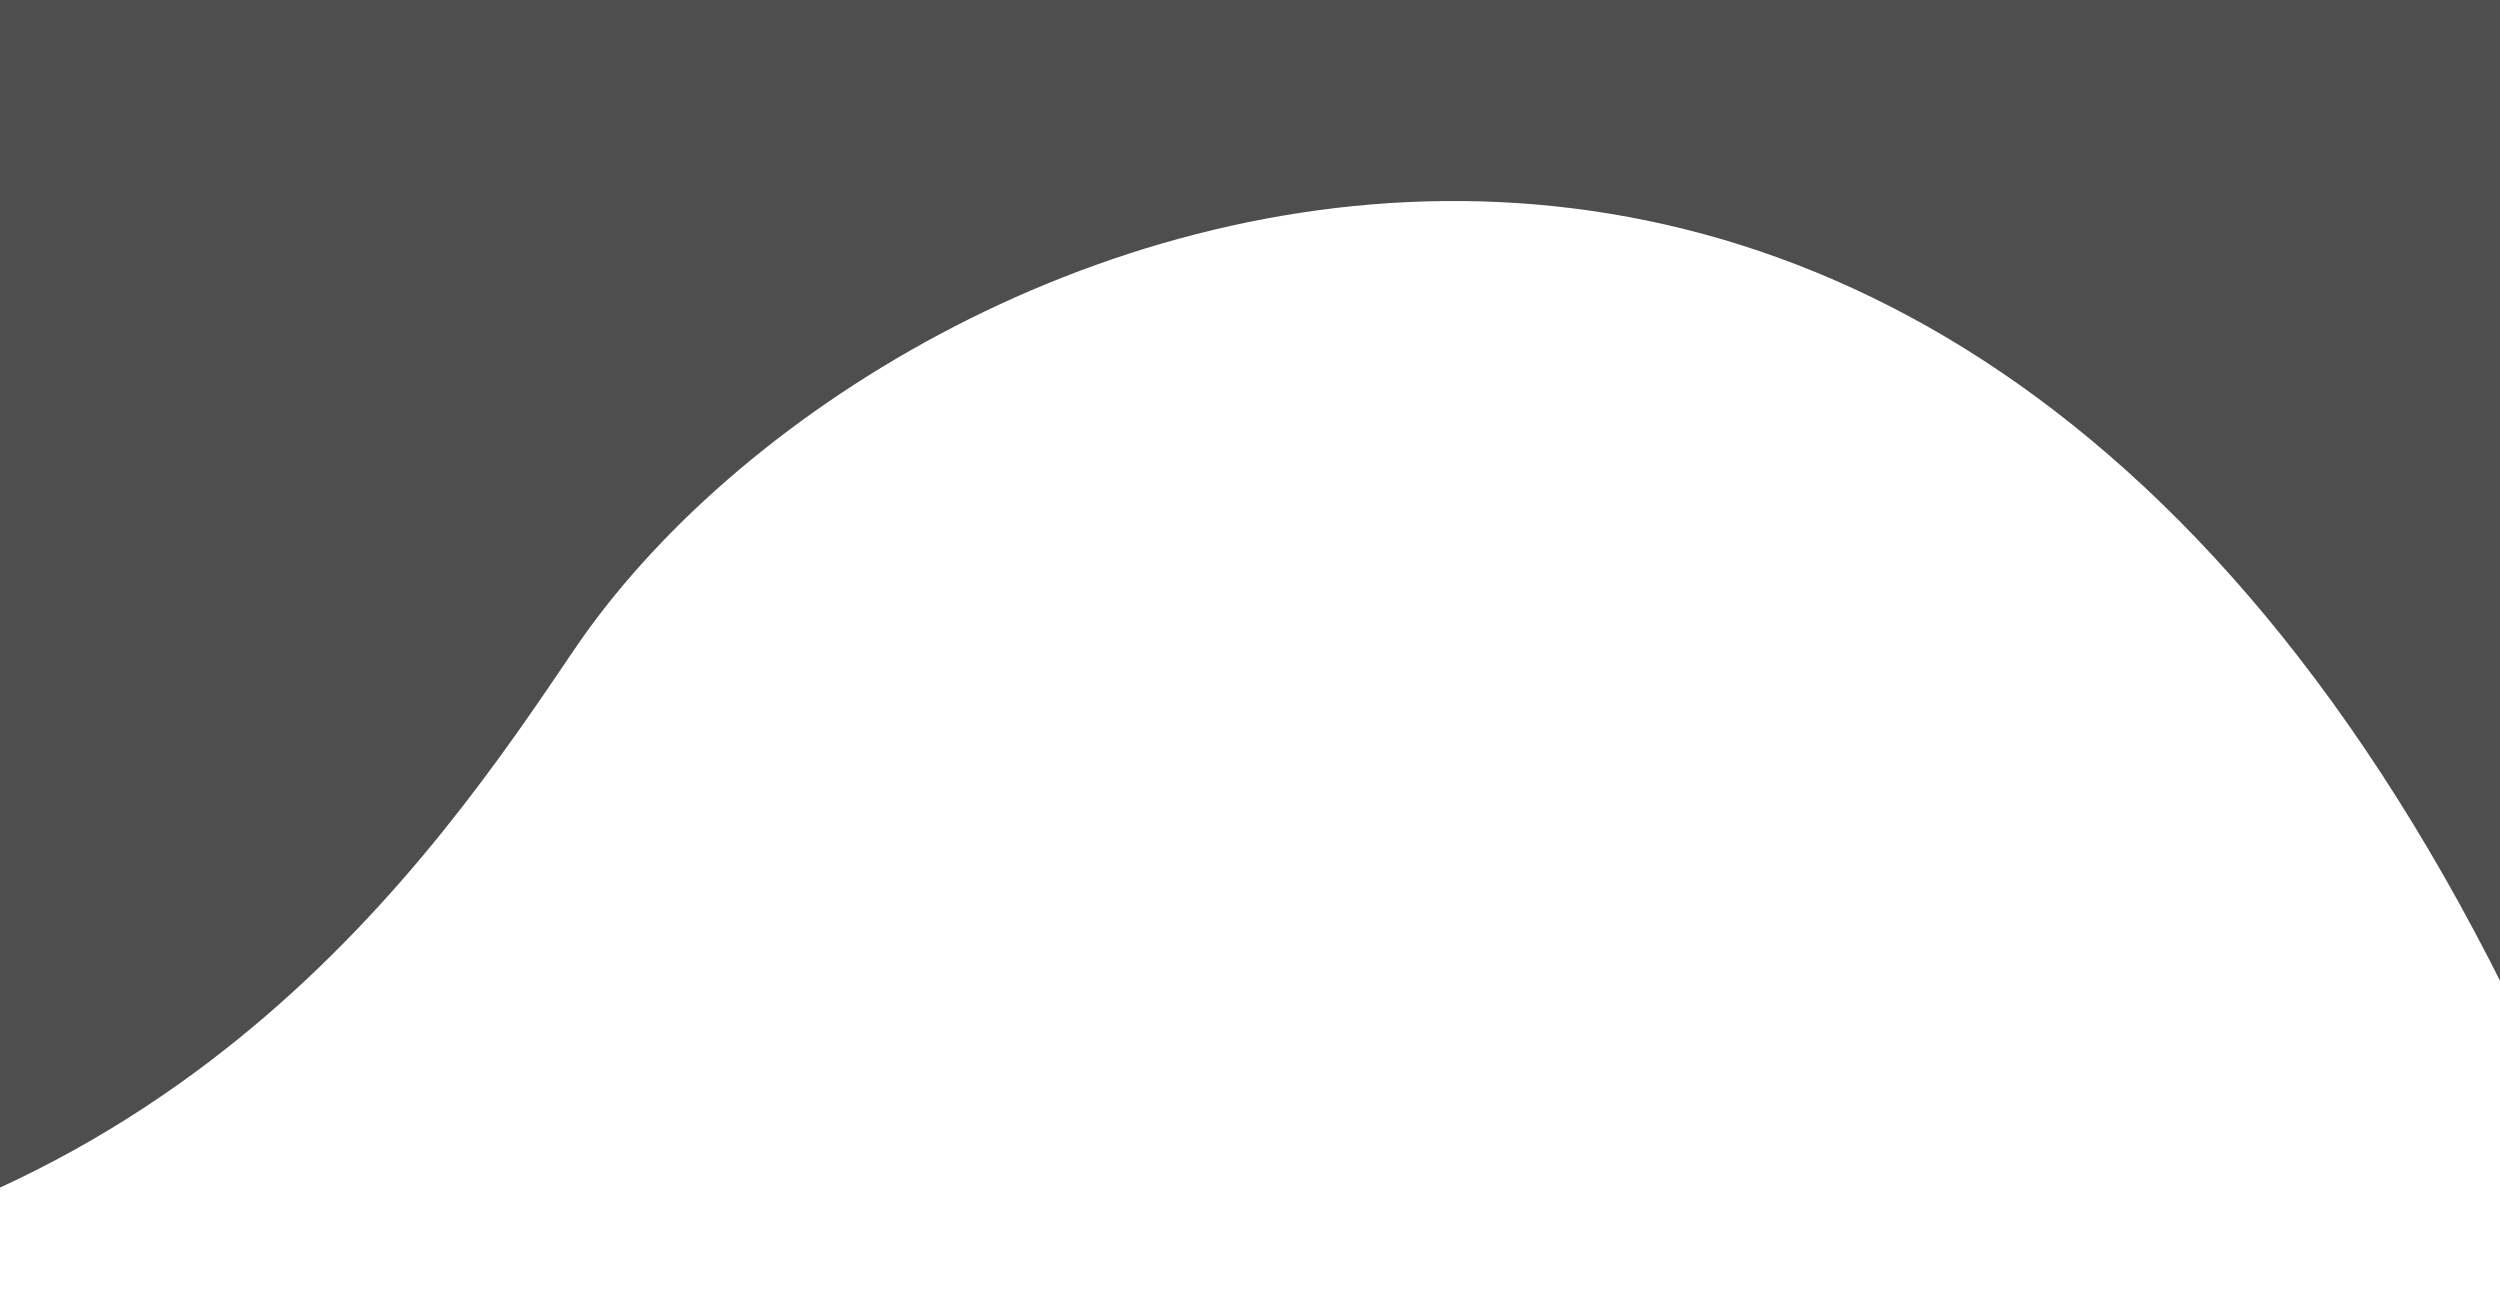
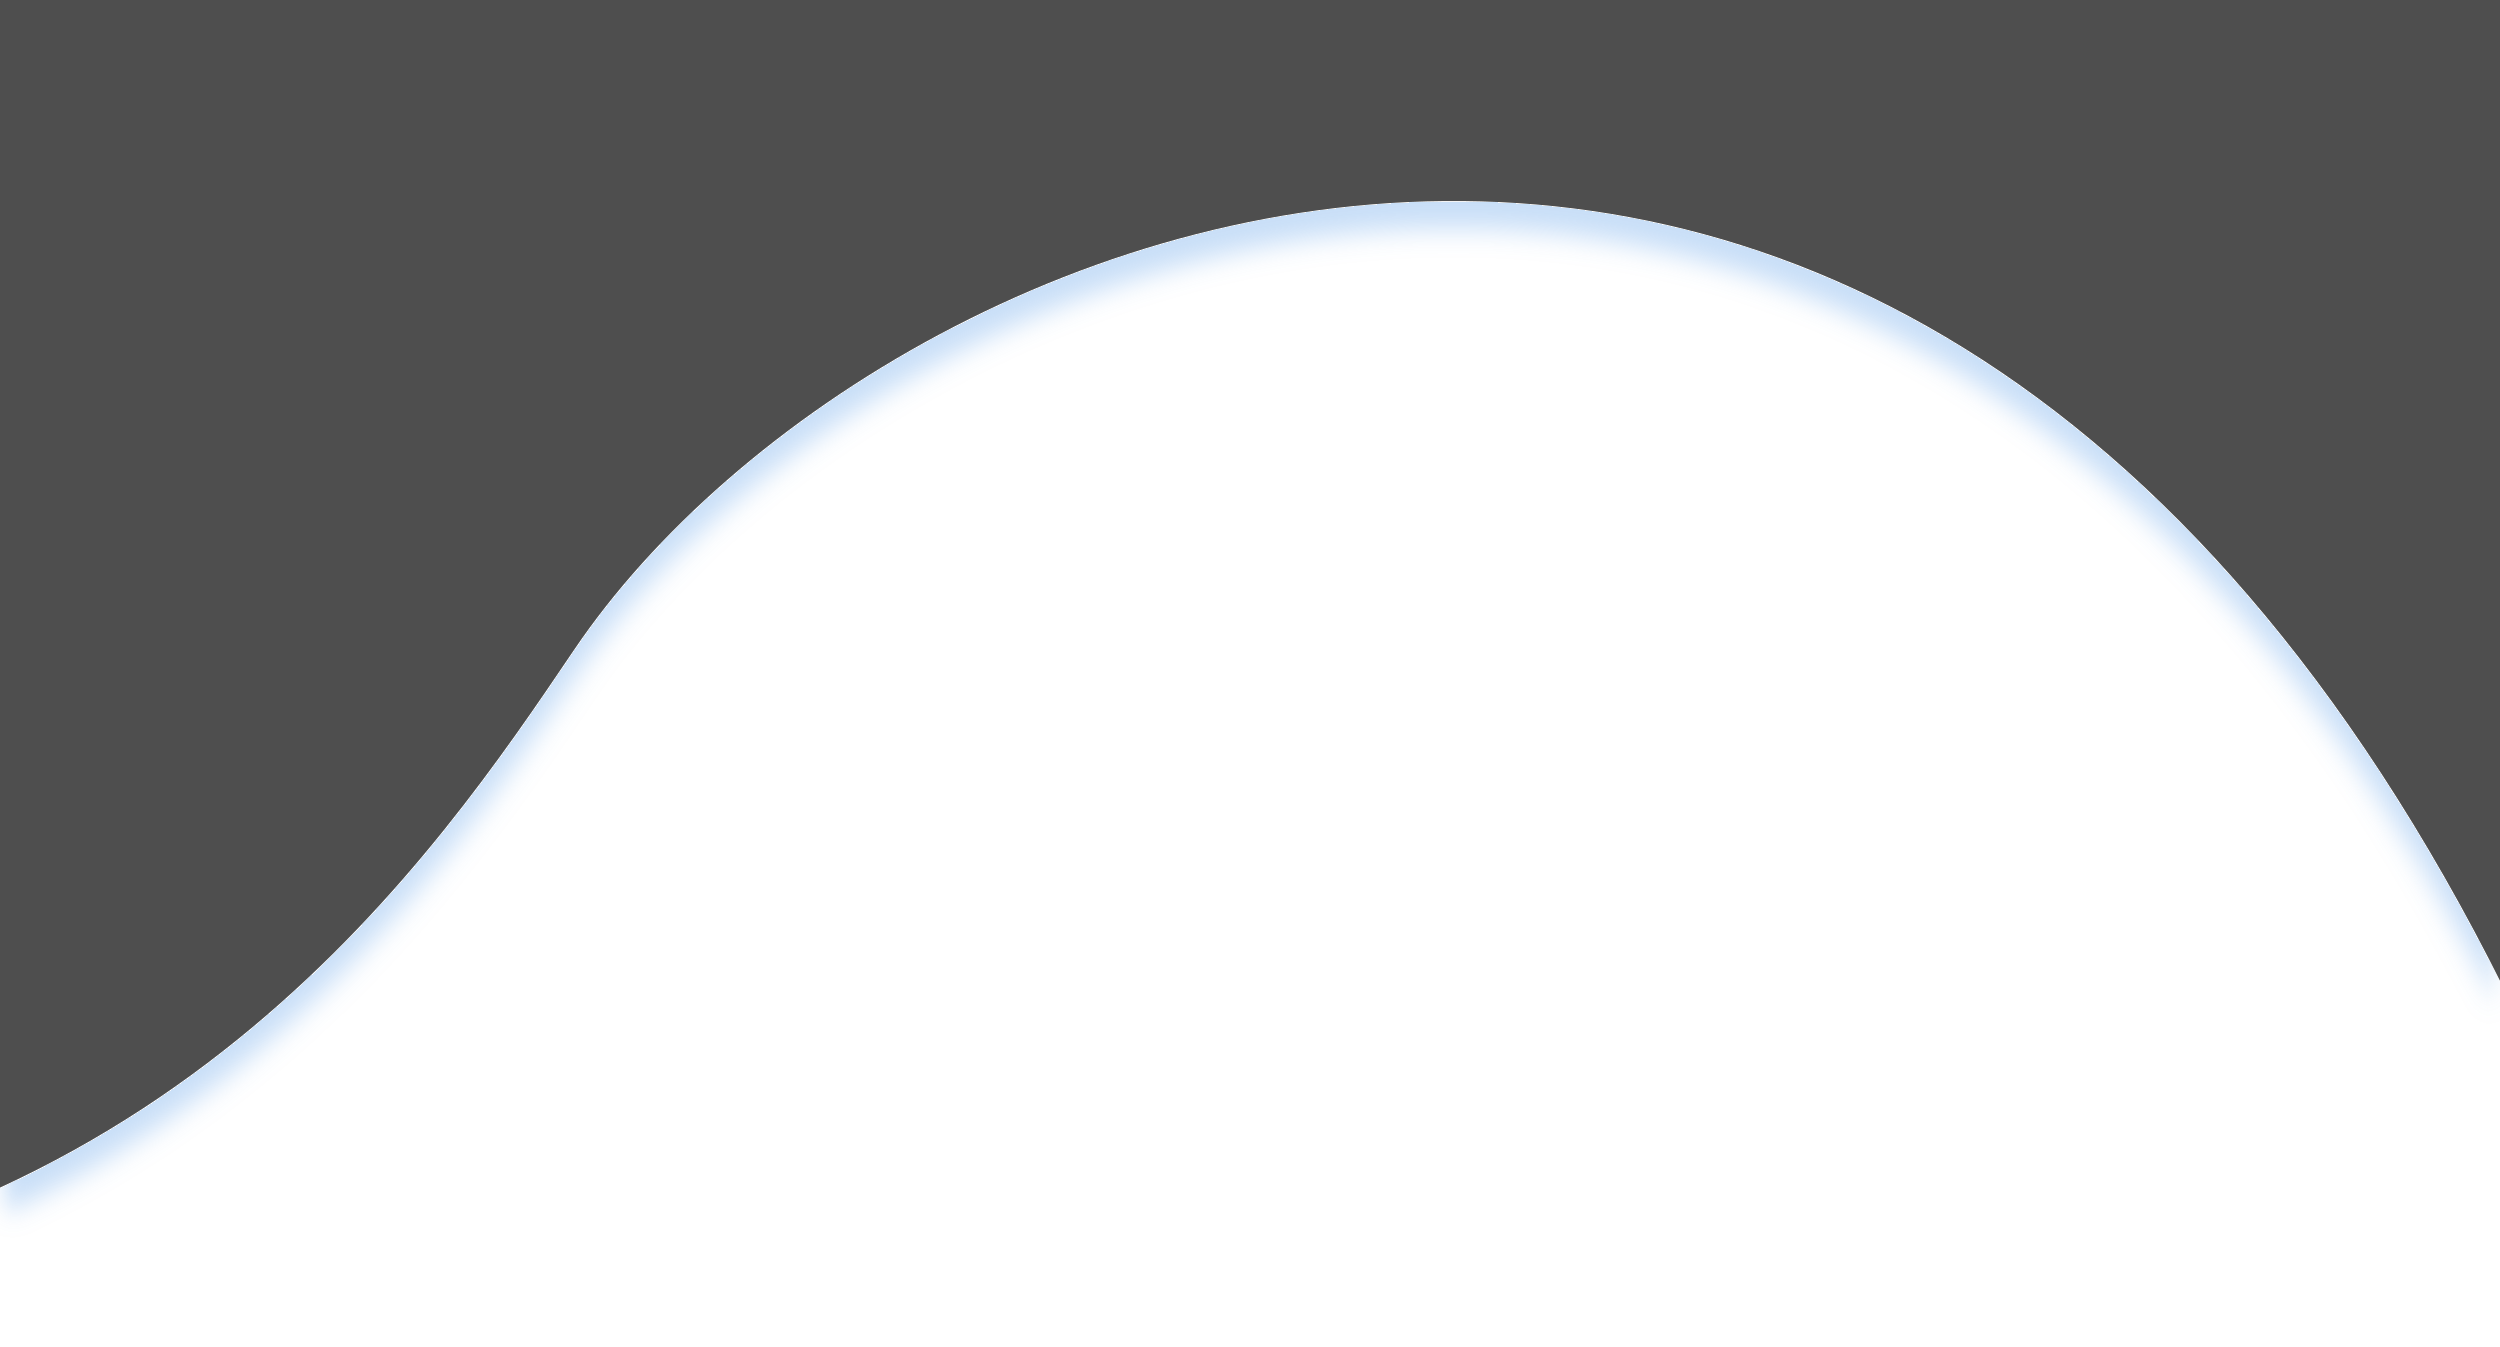
- <svg xmlns="http://www.w3.org/2000/svg" width="375" height="194" viewBox="0 0 375 194" fill="none">
-   <path fill-rule="evenodd" clip-rule="evenodd" d="M388.528 177.009C300.967 -38.651 133.252 27.709 86.111 97.481L86.003 97.639C65.331 128.236 26.471 185.752 -59 193.539L20.457 -103L433.874 7.775L388.528 177.009Z" fill="#4E4E4E" />
+ <svg xmlns="http://www.w3.org/2000/svg" width="375" height="202" viewBox="0 0 375 202" fill="none">
+   <g filter="url(#filter0_d_5_86)">
+     <path fill-rule="evenodd" clip-rule="evenodd" d="M388.528 177.009C300.967 -38.651 133.252 27.709 86.111 97.481L86.003 97.639C65.331 128.236 26.471 185.752 -59 193.539L20.457 -103L433.874 7.775L388.528 177.009Z" fill="#4E4E4E" />
+   </g>
+   <defs>
+     <filter id="filter0_d_5_86" x="-63" y="-103" width="500.874" height="304.539" filterUnits="userSpaceOnUse" color-interpolation-filters="sRGB">
+       <feFlood flood-opacity="0" result="BackgroundImageFix" />
+       <feColorMatrix in="SourceAlpha" type="matrix" values="0 0 0 0 0 0 0 0 0 0 0 0 0 0 0 0 0 0 127 0" result="hardAlpha" />
+       <feOffset dy="4" />
+       <feGaussianBlur stdDeviation="2" />
+       <feComposite in2="hardAlpha" operator="out" />
+       <feColorMatrix type="matrix" values="0 0 0 0 0.141 0 0 0 0 0.49 0 0 0 0 0.882 0 0 0 0.25 0" />
+       <feBlend mode="normal" in2="BackgroundImageFix" result="effect1_dropShadow_5_86" />
+       <feBlend mode="normal" in="SourceGraphic" in2="effect1_dropShadow_5_86" result="shape" />
+     </filter>
+   </defs>
</svg>
